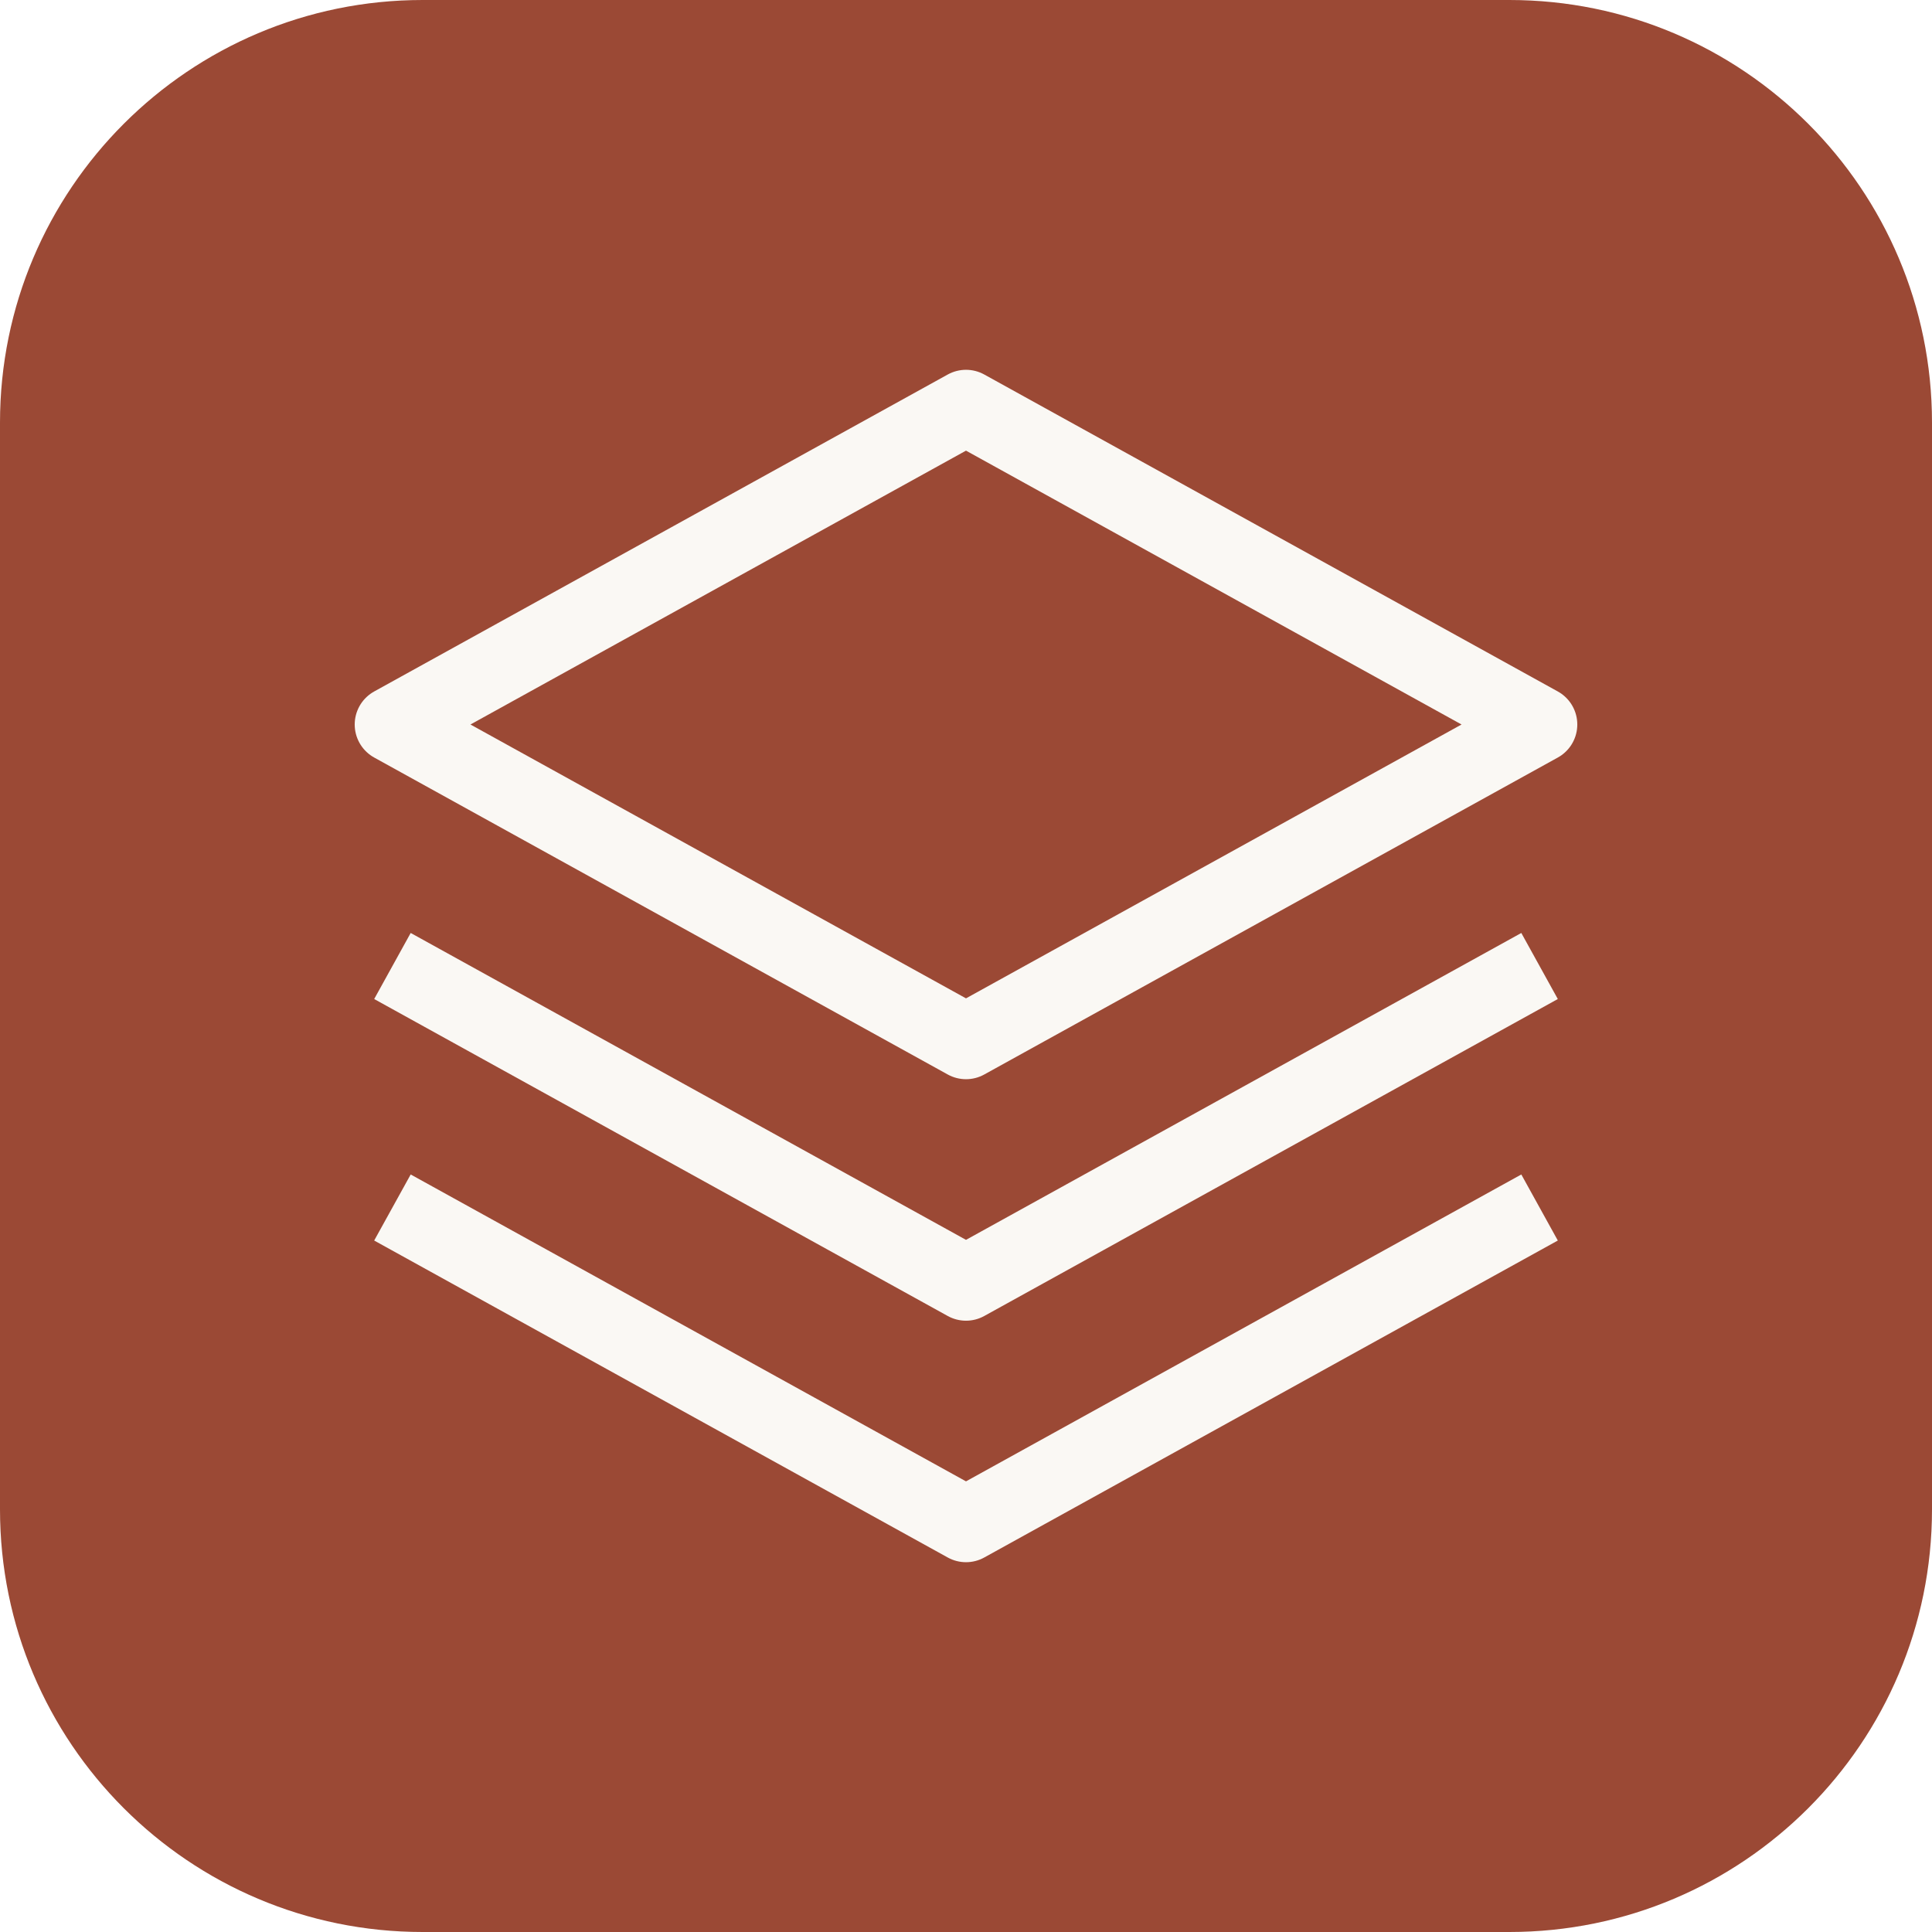
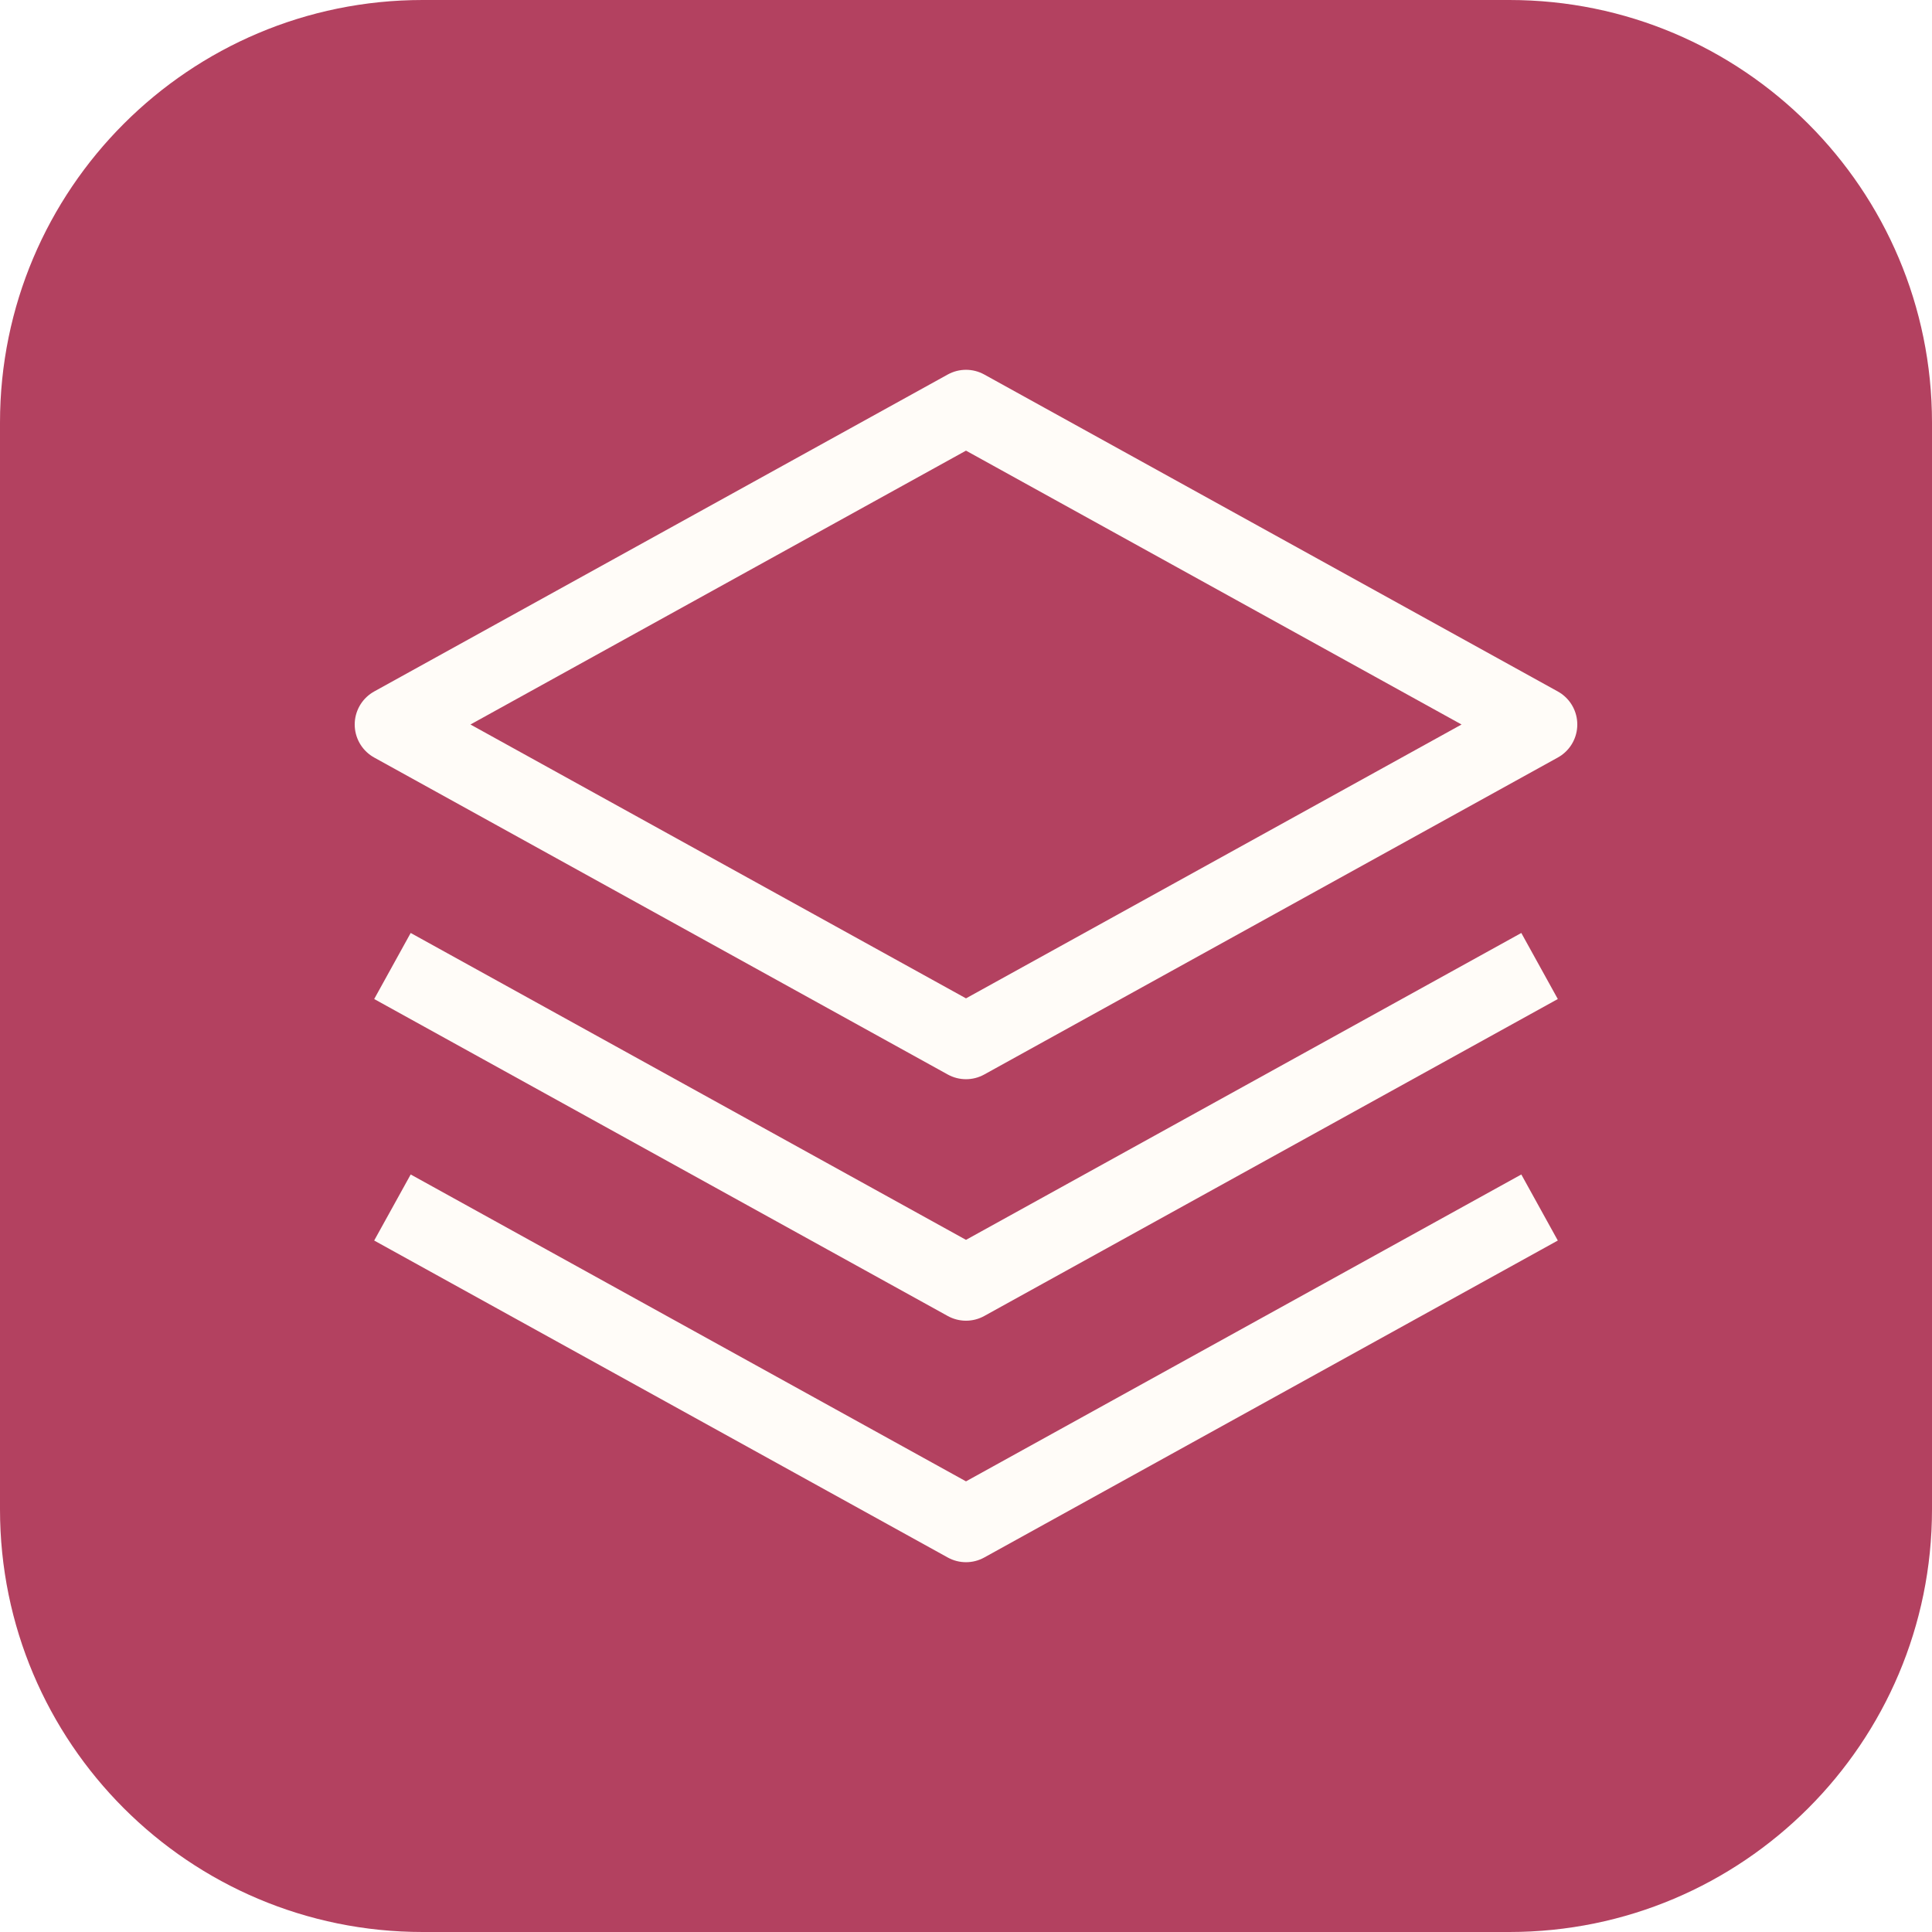
<svg xmlns="http://www.w3.org/2000/svg" viewBox="0 0 128 128">
-   <rect width="128" height="128" rx="28" fill="#9b4935" />
-   <g fill="none" stroke="#faf8f4" stroke-width="5" stroke-linejoin="round">
+   <rect width="128" height="128" rx="28" fill="#b34160" />
+   <g fill="none" stroke="#fffcf8" stroke-width="5" stroke-linejoin="round">
    <path d="m26 48 38-21 38 21-38 21z" />
    <path d="m26 64 38 21 38-21M26 80l38 21 38-21" />
  </g>
</svg>
